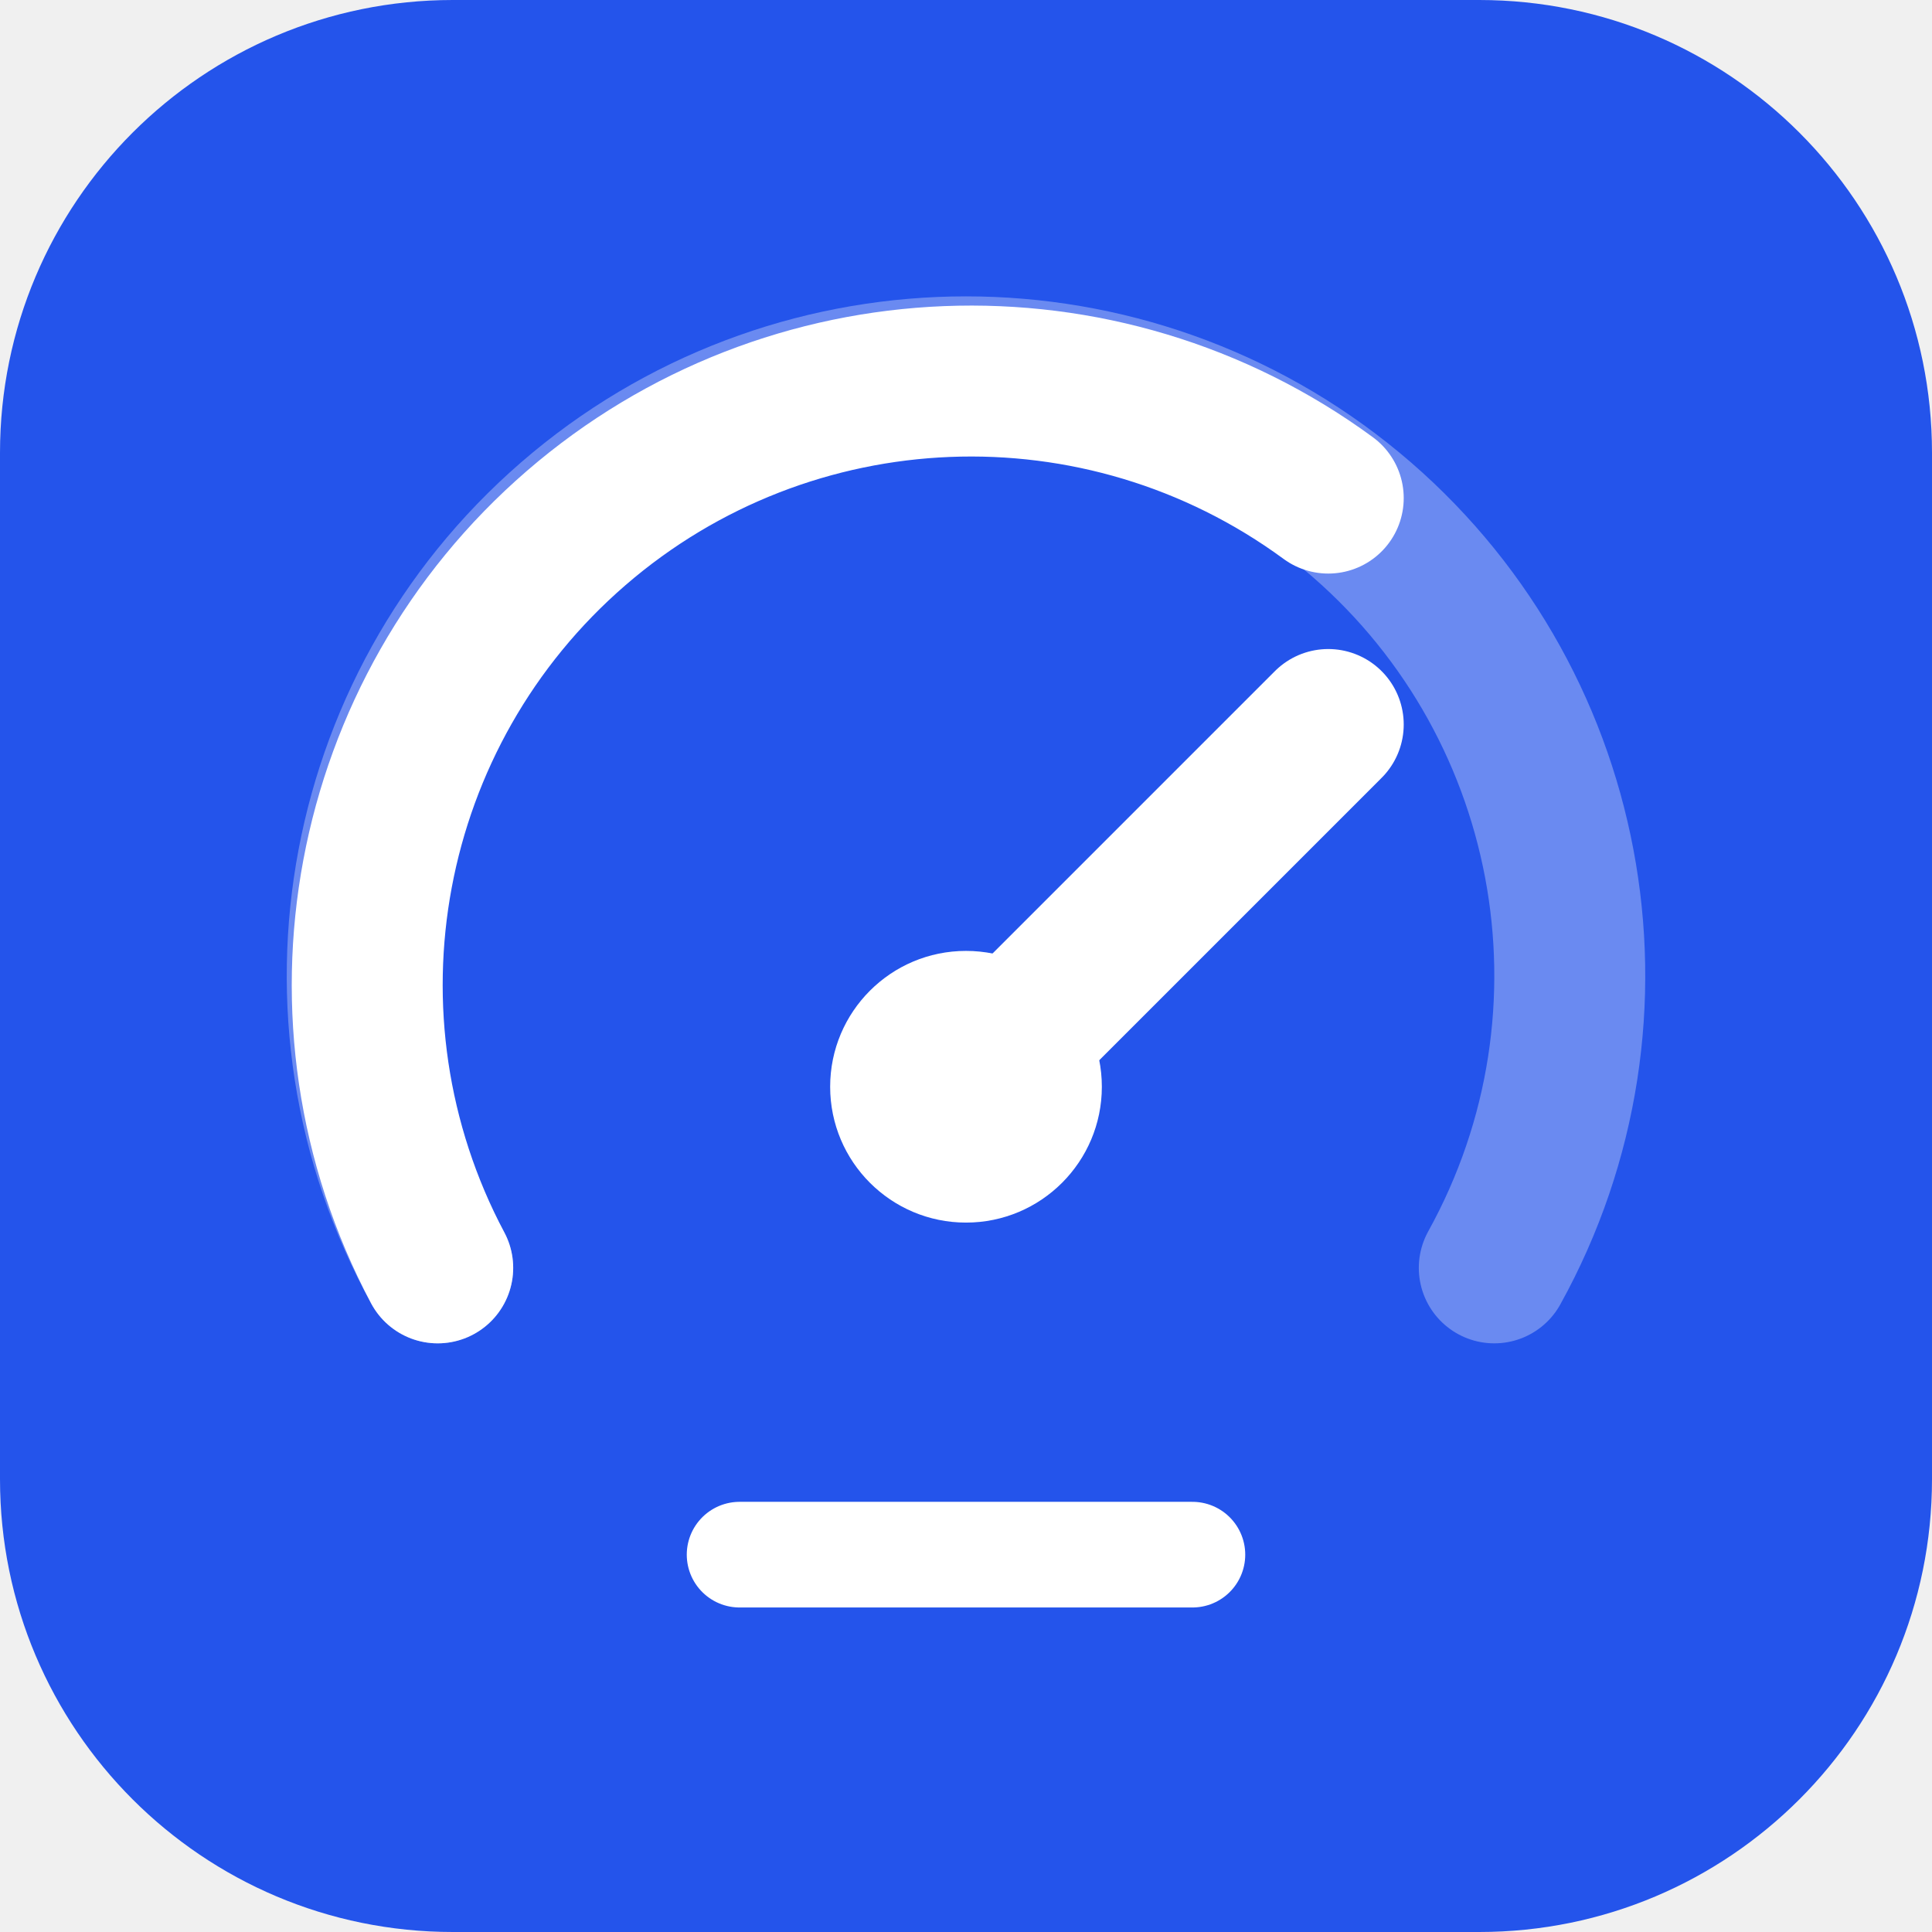
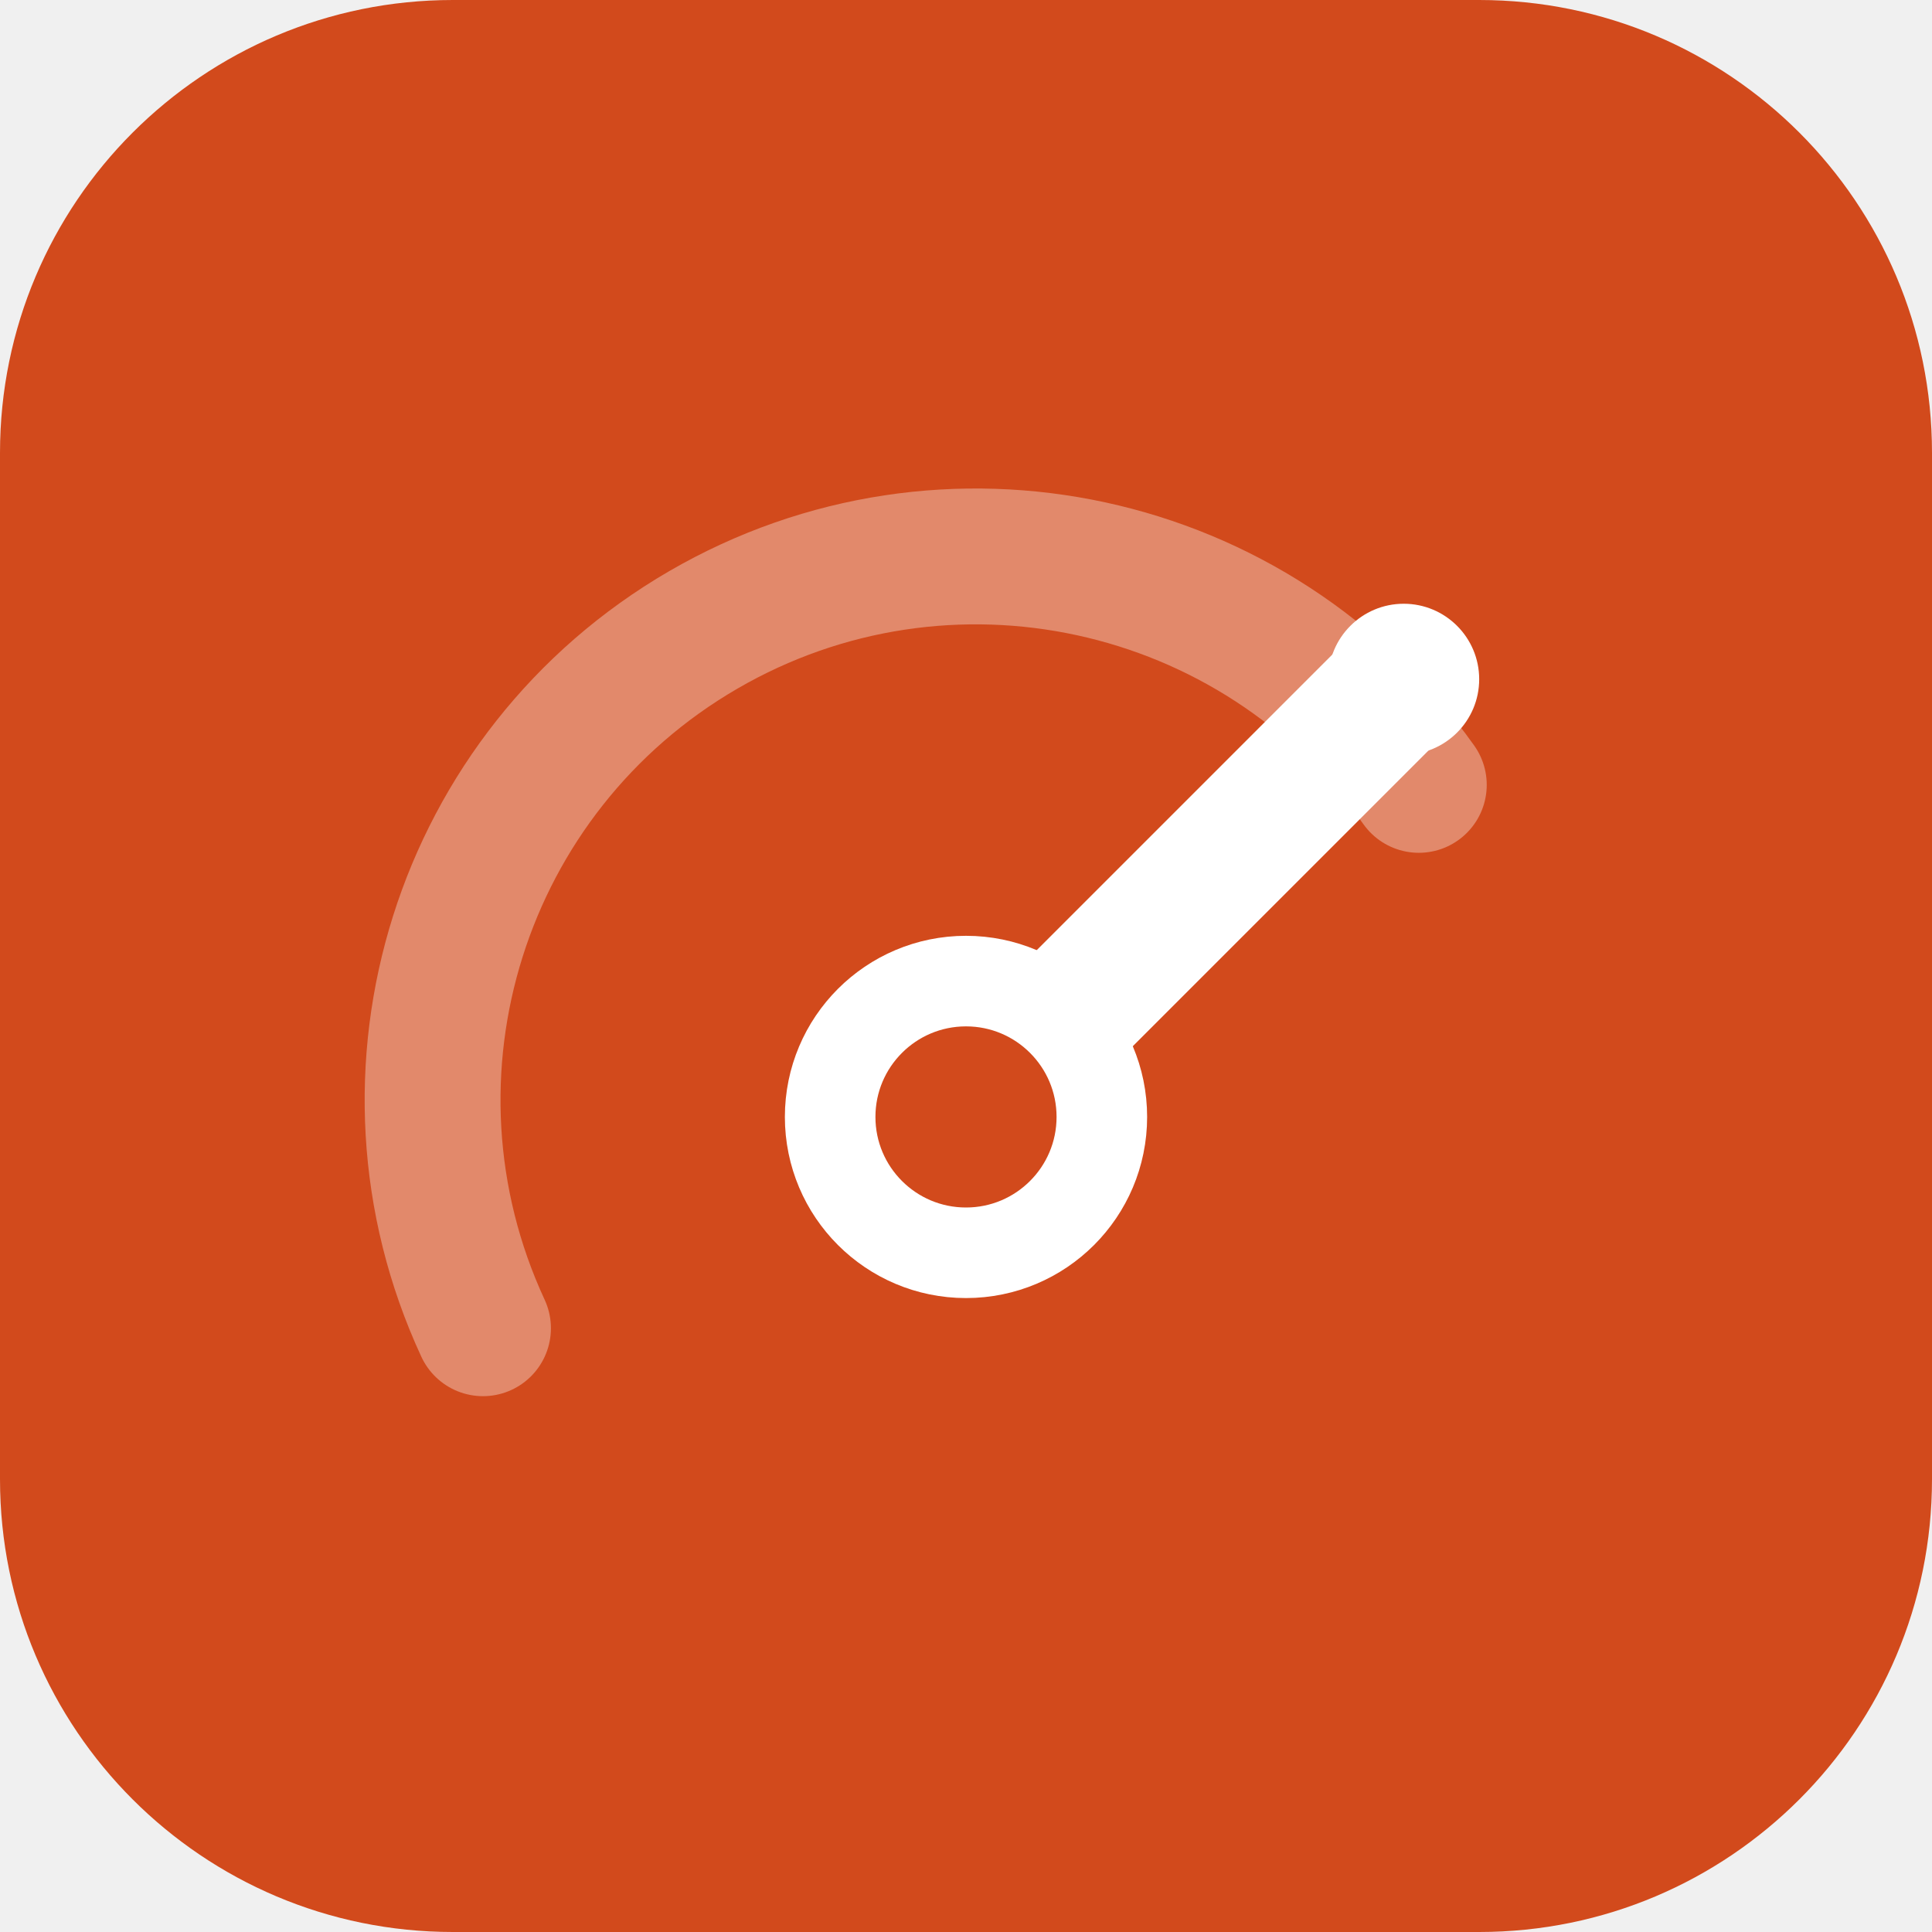
<svg xmlns="http://www.w3.org/2000/svg" width="128" height="128" viewBox="0 0 128 128">
-   <rect width="128" height="128" rx="30" fill="#2454eb" />
-   <path d="M29 84a40 40 0 1 1 70 0" fill="none" stroke="#fff" stroke-opacity=".32" stroke-width="10" stroke-linecap="round" />
-   <path d="M29 84a40 40 0 0 1 59-51" fill="none" stroke="#fff" stroke-width="10" stroke-linecap="round" />
-   <path d="M64 72 88 48" stroke="#fff" stroke-width="10" stroke-linecap="round" />
-   <circle cx="64" cy="72" r="9" fill="#fff" />
-   <path d="M49 103h30" stroke="#fff" stroke-width="7" stroke-linecap="round" />
+   <rect width="128" height="128" rx="30" fill="#D24A1C" />
+   <path d="M 32 88 A 36 36 0 0 1 94 52" fill="none" stroke="#fff" stroke-opacity=".35" stroke-width="9" stroke-linecap="round" />
+   <path d="M 64 74 93 45" stroke="#fff" stroke-width="9" stroke-linecap="round" />
+   <circle cx="64" cy="74" r="9" fill="#D24A1C" stroke="#fff" stroke-width="6" />
+   <circle cx="93" cy="45" r="5" fill="#fff" />
</svg>
